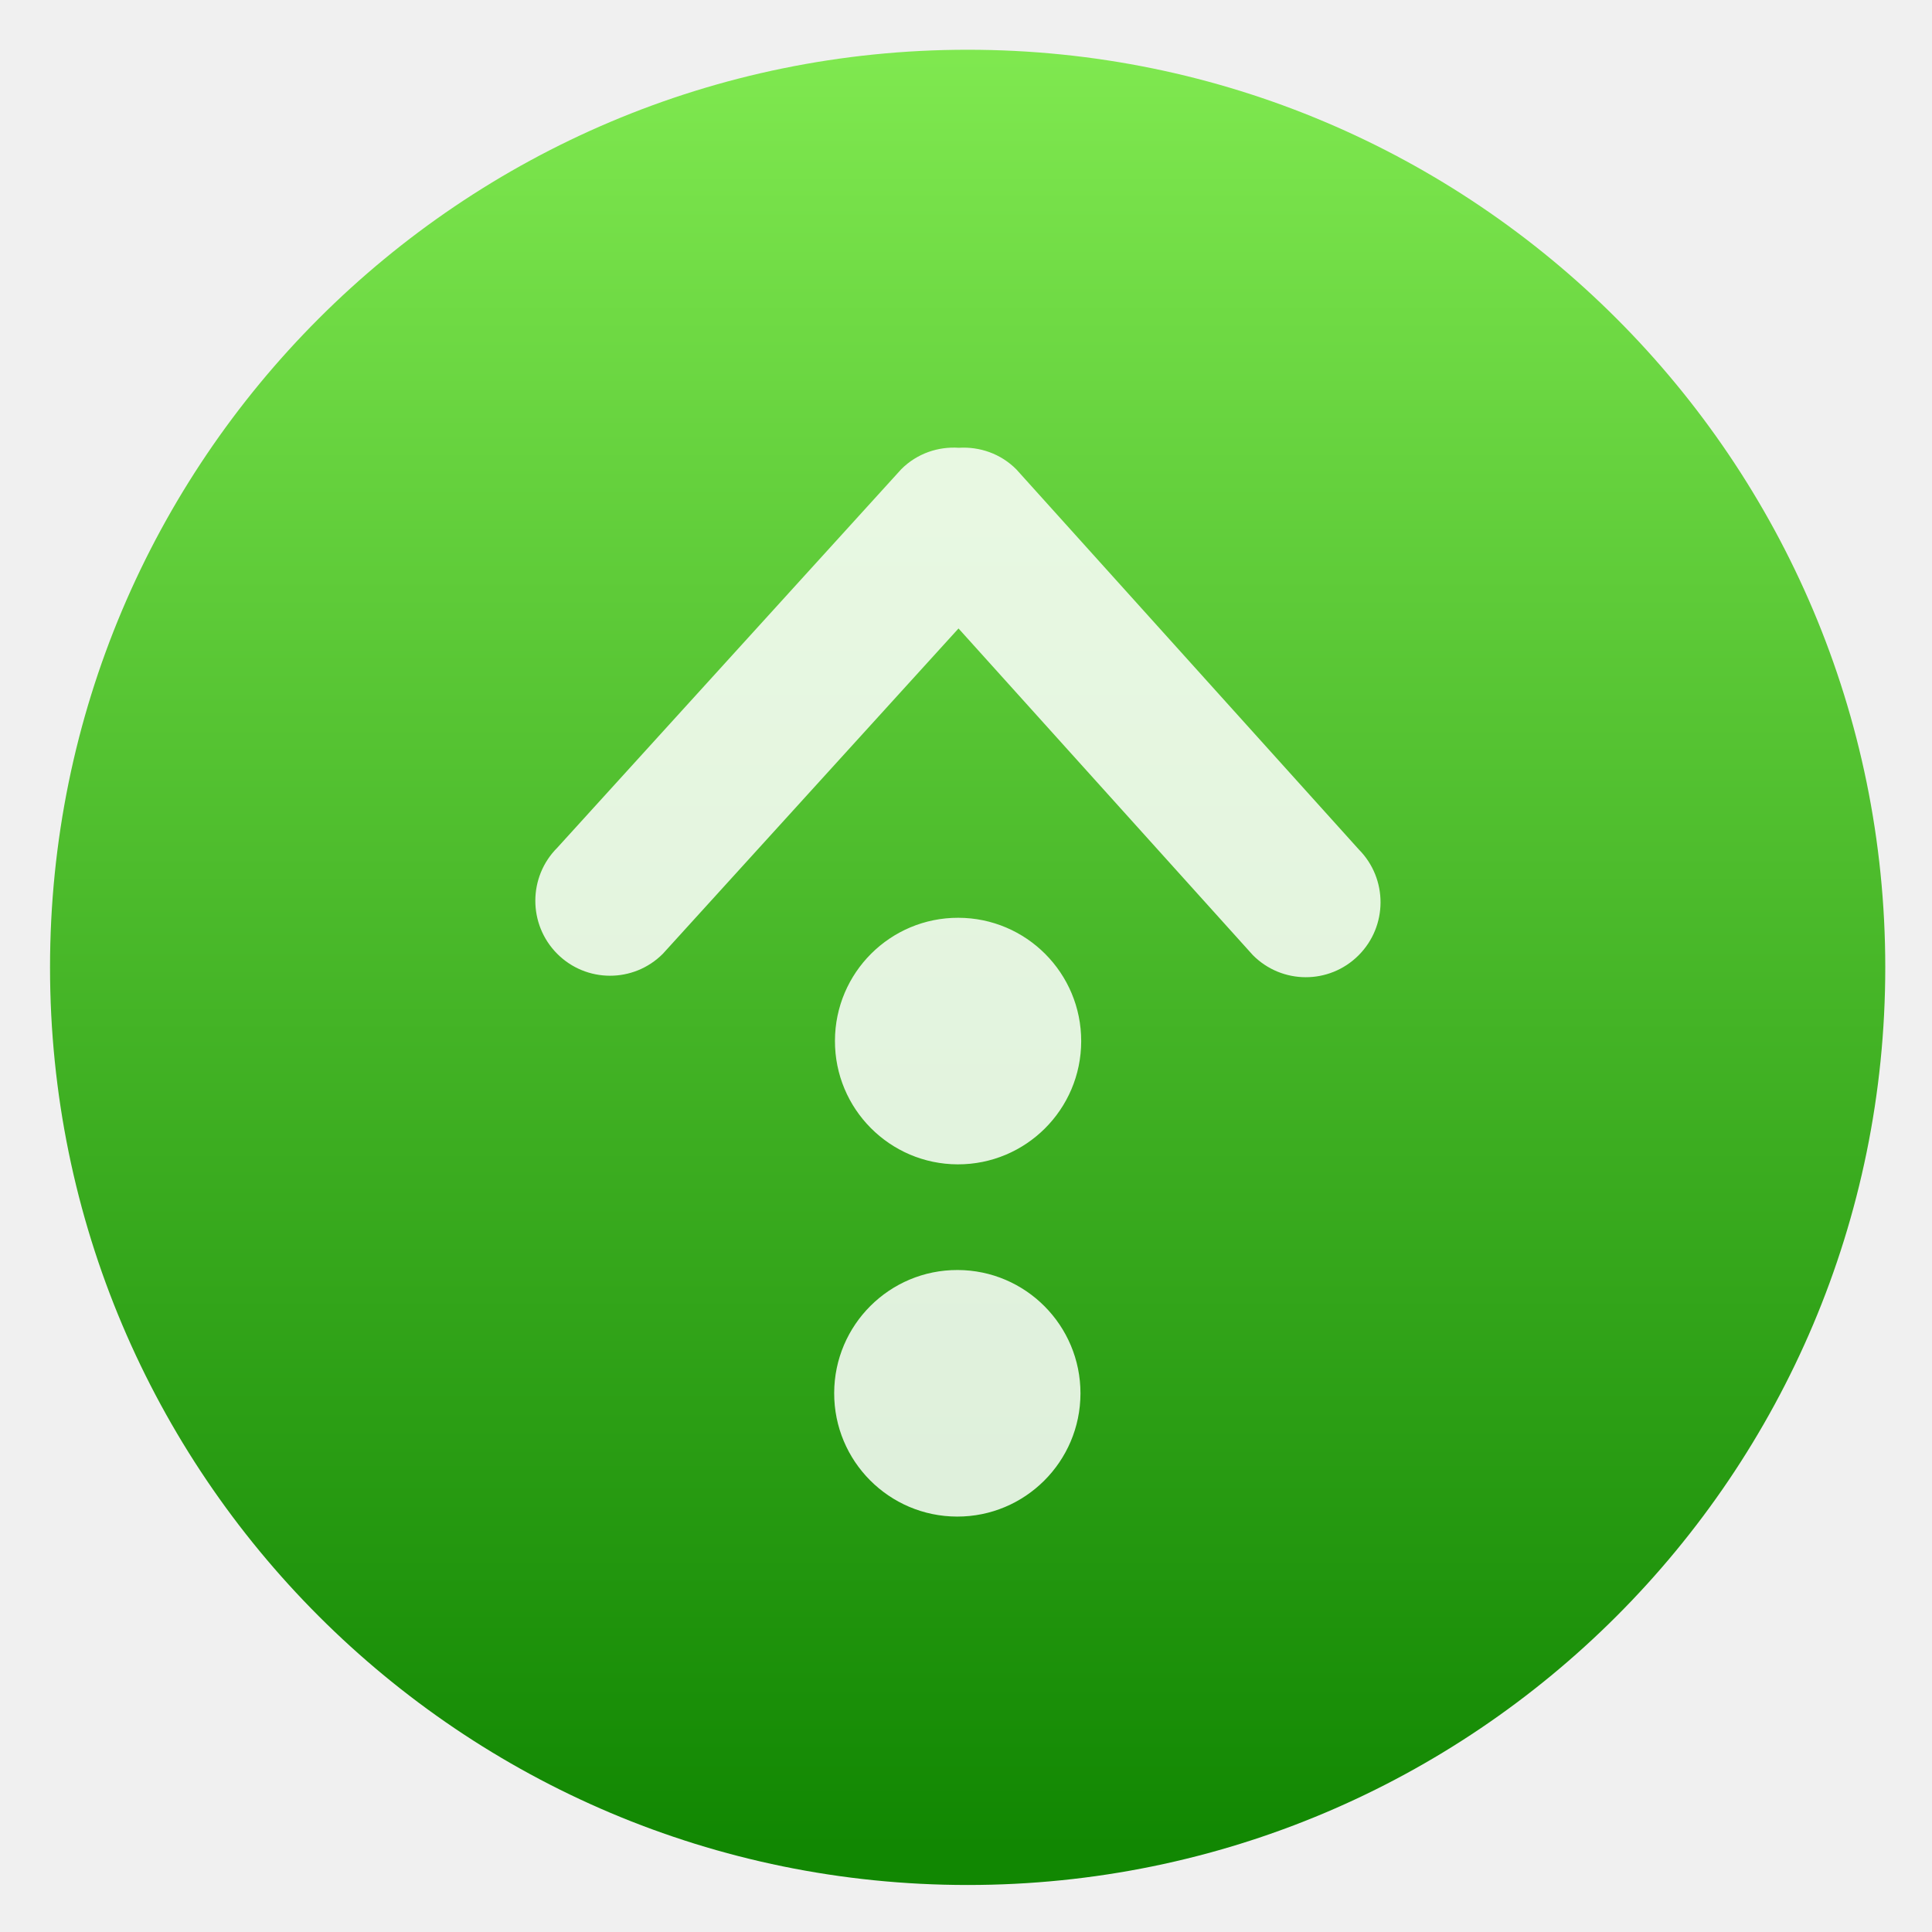
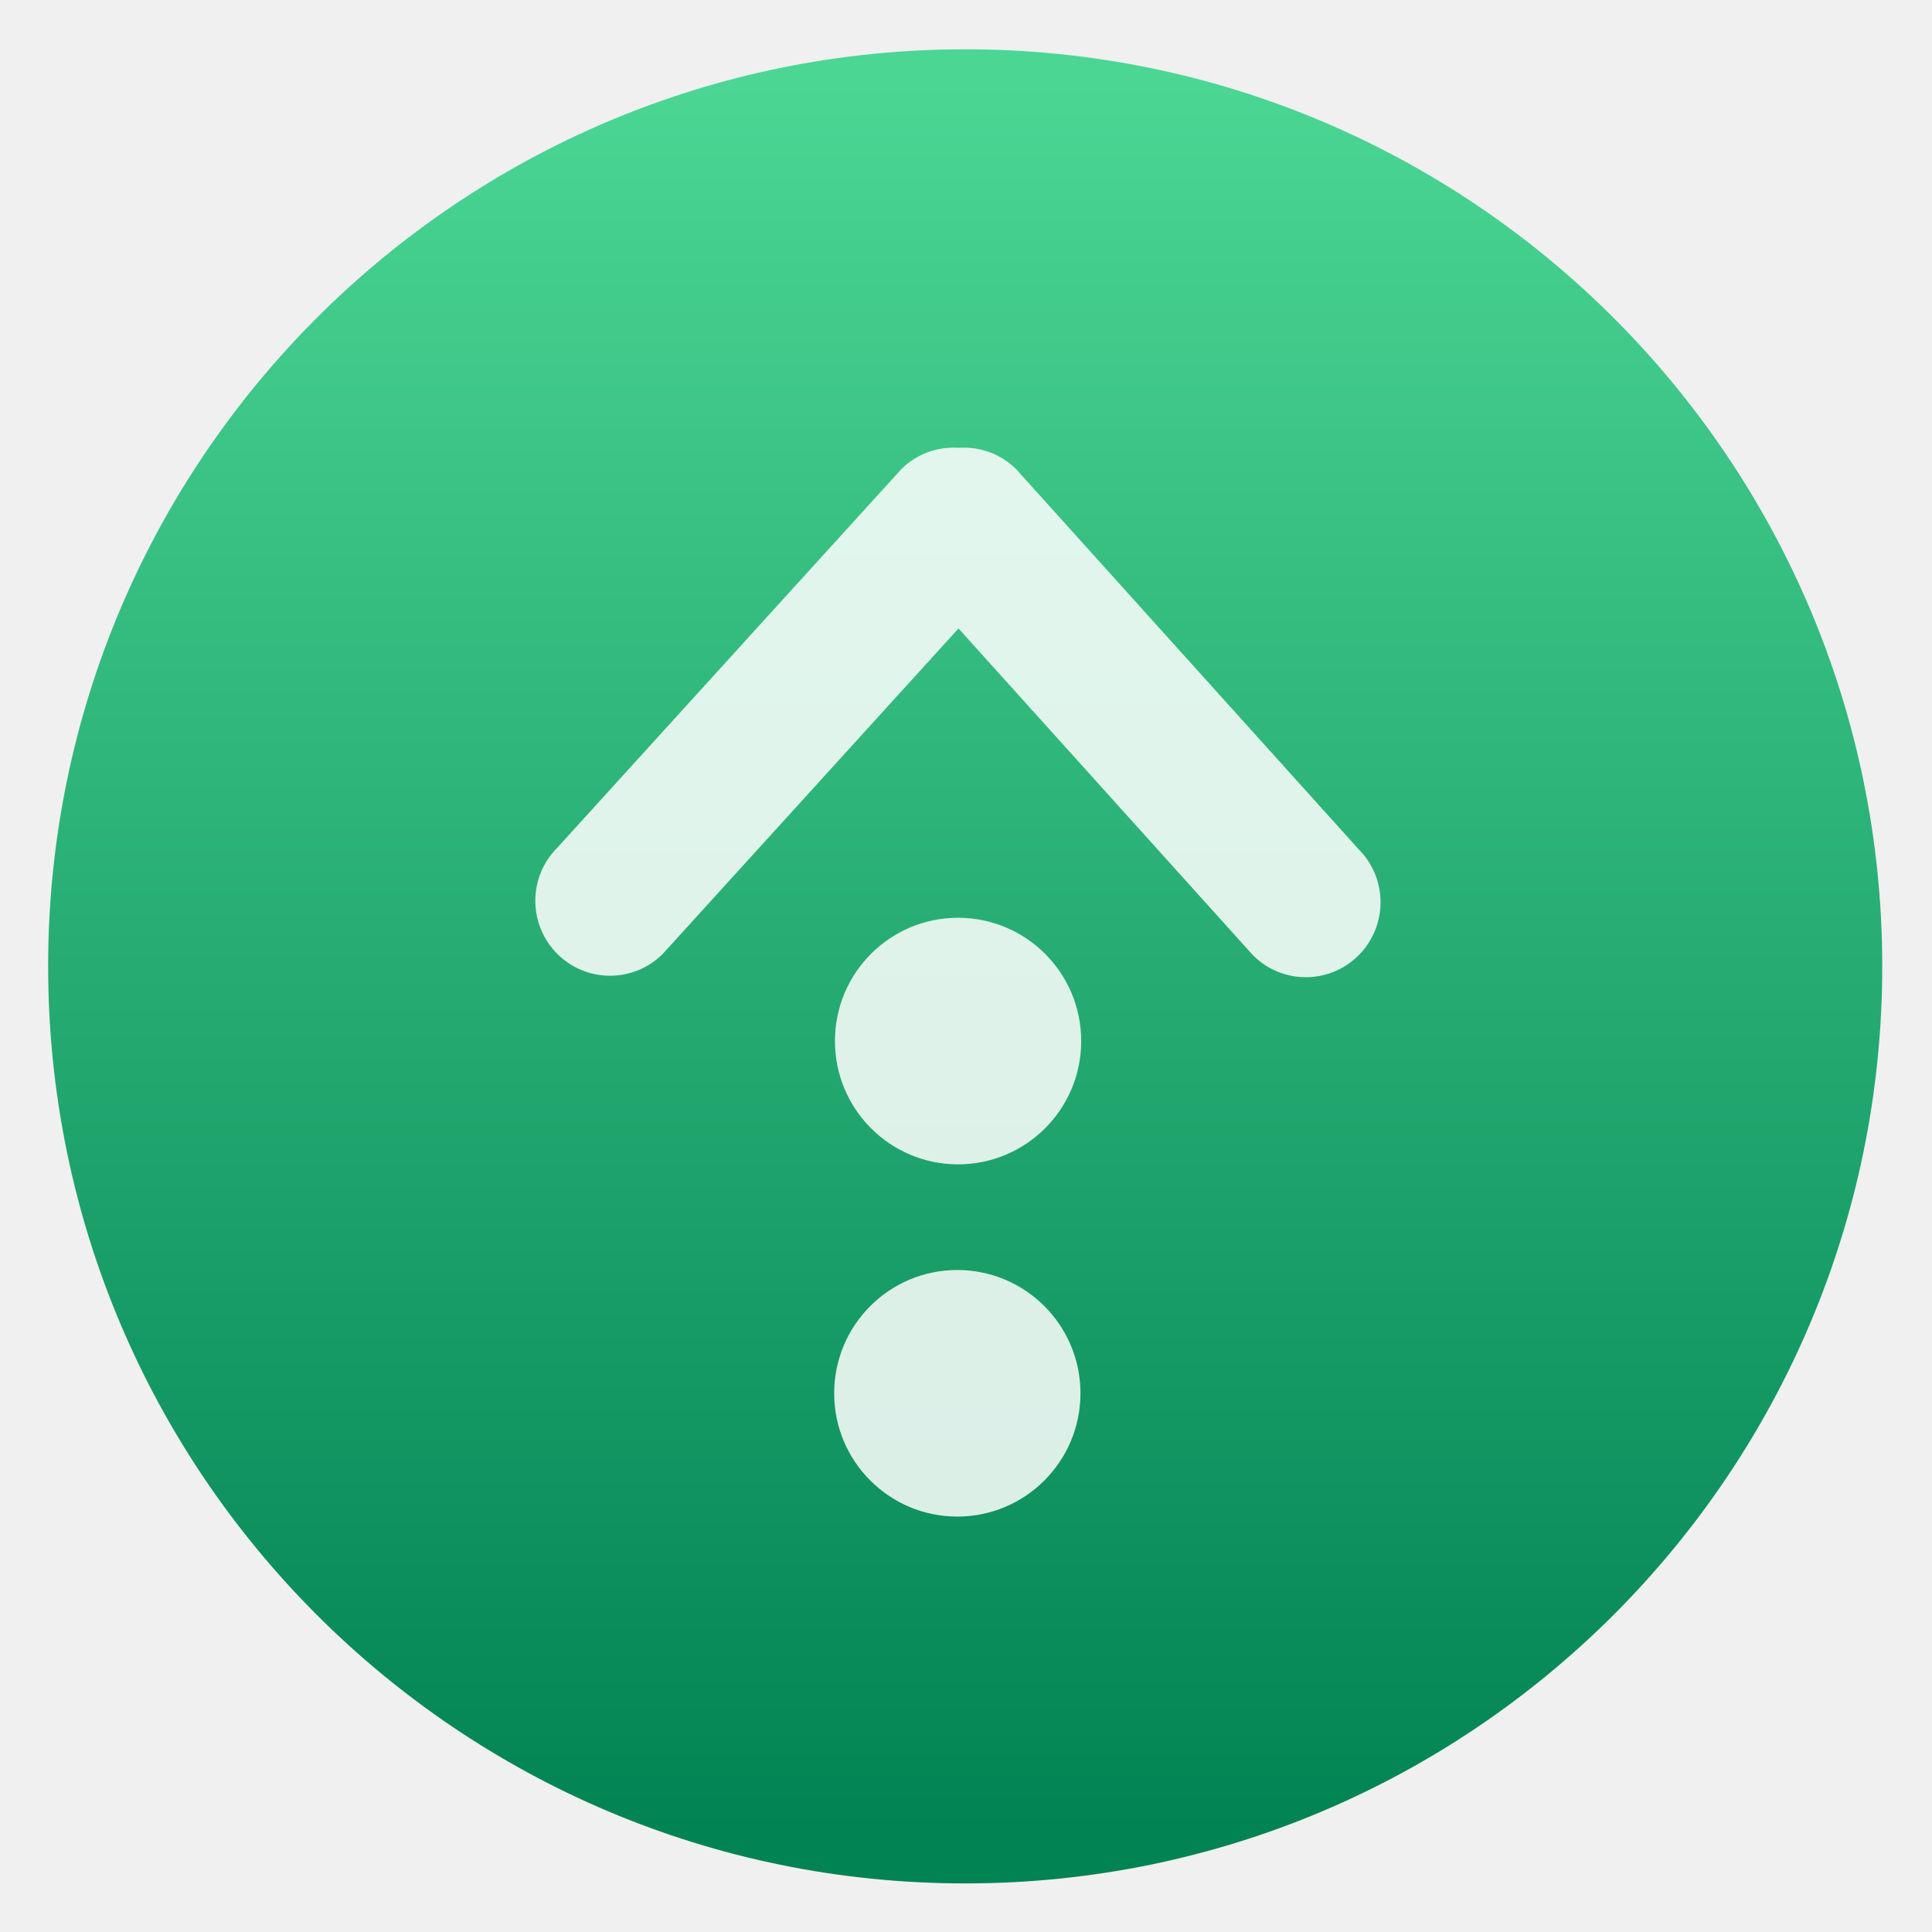
<svg xmlns="http://www.w3.org/2000/svg" style="clip-rule:evenodd;fill-rule:evenodd;stroke-linejoin:round;stroke-miterlimit:2" version="1.1" viewBox="0 0 48 48">
-   <circle cx="24.041" cy="24.034" r="22.798" style="fill:url(#_Linear1)" />
-   <path d="m13.841 23.694c0.723 0.728 1.898 0.731 2.625 5e-3l7.348-8.085 7.313 8.116c0.724 0.729 1.898 0.732 2.625 6e-3s0.73-1.904 6e-3 -2.633l-8.507-9.441c-0.391-0.394-0.914-0.568-1.428-0.537-0.513-0.034-1.037 0.139-1.43 0.531l-8.547 9.405c-0.726 0.726-0.728 1.904-5e-3 2.633zm9.95 7.859c-1.69-4e-3 -3.062 1.365-3.066 3.056-4e-3 1.692 1.363 3.066 3.053 3.07 1.689 4e-3 3.062-1.365 3.066-3.057 3e-3 -1.691-1.364-3.065-3.053-3.069zm0.018-8.751c-1.689-4e-3 -3.062 1.364-3.065 3.056-4e-3 1.692 1.363 3.066 3.052 3.07 1.69 3e-3 3.063-1.365 3.066-3.057 4e-3 -1.692-1.363-3.066-3.053-3.069z" style="fill-opacity:.85;fill-rule:nonzero;fill:#fff" />
+   <circle cx="23.98" cy="24.009" r="22.784" style="fill:url(#_Linear1)" />
+   <path d="m13.841 23.694c0.723 0.728 1.898 0.731 2.625 5e-3l7.348-8.085 7.313 8.116c0.724 0.729 1.898 0.732 2.625 6e-3s0.73-1.904 6e-3 -2.633l-8.507-9.441c-0.391-0.394-0.914-0.568-1.428-0.537-0.513-0.034-1.037 0.139-1.43 0.531l-8.547 9.405c-0.726 0.726-0.728 1.904-5e-3 2.633zm9.95 7.859c-1.69-4e-3 -3.062 1.365-3.066 3.056-4e-3 1.692 1.363 3.066 3.053 3.07 1.689 4e-3 3.062-1.365 3.066-3.057 3e-3 -1.691-1.364-3.065-3.053-3.069zm0.018-8.751c-1.689-4e-3 -3.062 1.364-3.065 3.056-4e-3 1.692 1.363 3.066 3.052 3.07 1.69 3e-3 3.063-1.365 3.066-3.057 4e-3 -1.692-1.363-3.066-3.053-3.069z" style="fill-opacity:.85;fill-rule:nonzero;fill:white" />
  <defs>
-     <linearGradient id="_Linear1" x2="1" gradientTransform="matrix(2.72215e-15,-44.4561,44.4561,2.72215e-15,24.041,45.6921)" gradientUnits="userSpaceOnUse">
-       <stop style="stop-color:#118702" offset="0" />
-       <stop style="stop-color:#80e950" offset="1" />
+     <linearGradient id="_Linear1" x2="1" gradientTransform="matrix(2.69059e-15,-43.9407,43.9407,2.69059e-15,130.695,45.7203)" gradientUnits="userSpaceOnUse">
+       <stop style="stop-color:rgb(2,131,83)" offset="0" />
+       <stop style="stop-color:rgb(75,214,148)" offset="1" />
    </linearGradient>
  </defs>
</svg>
